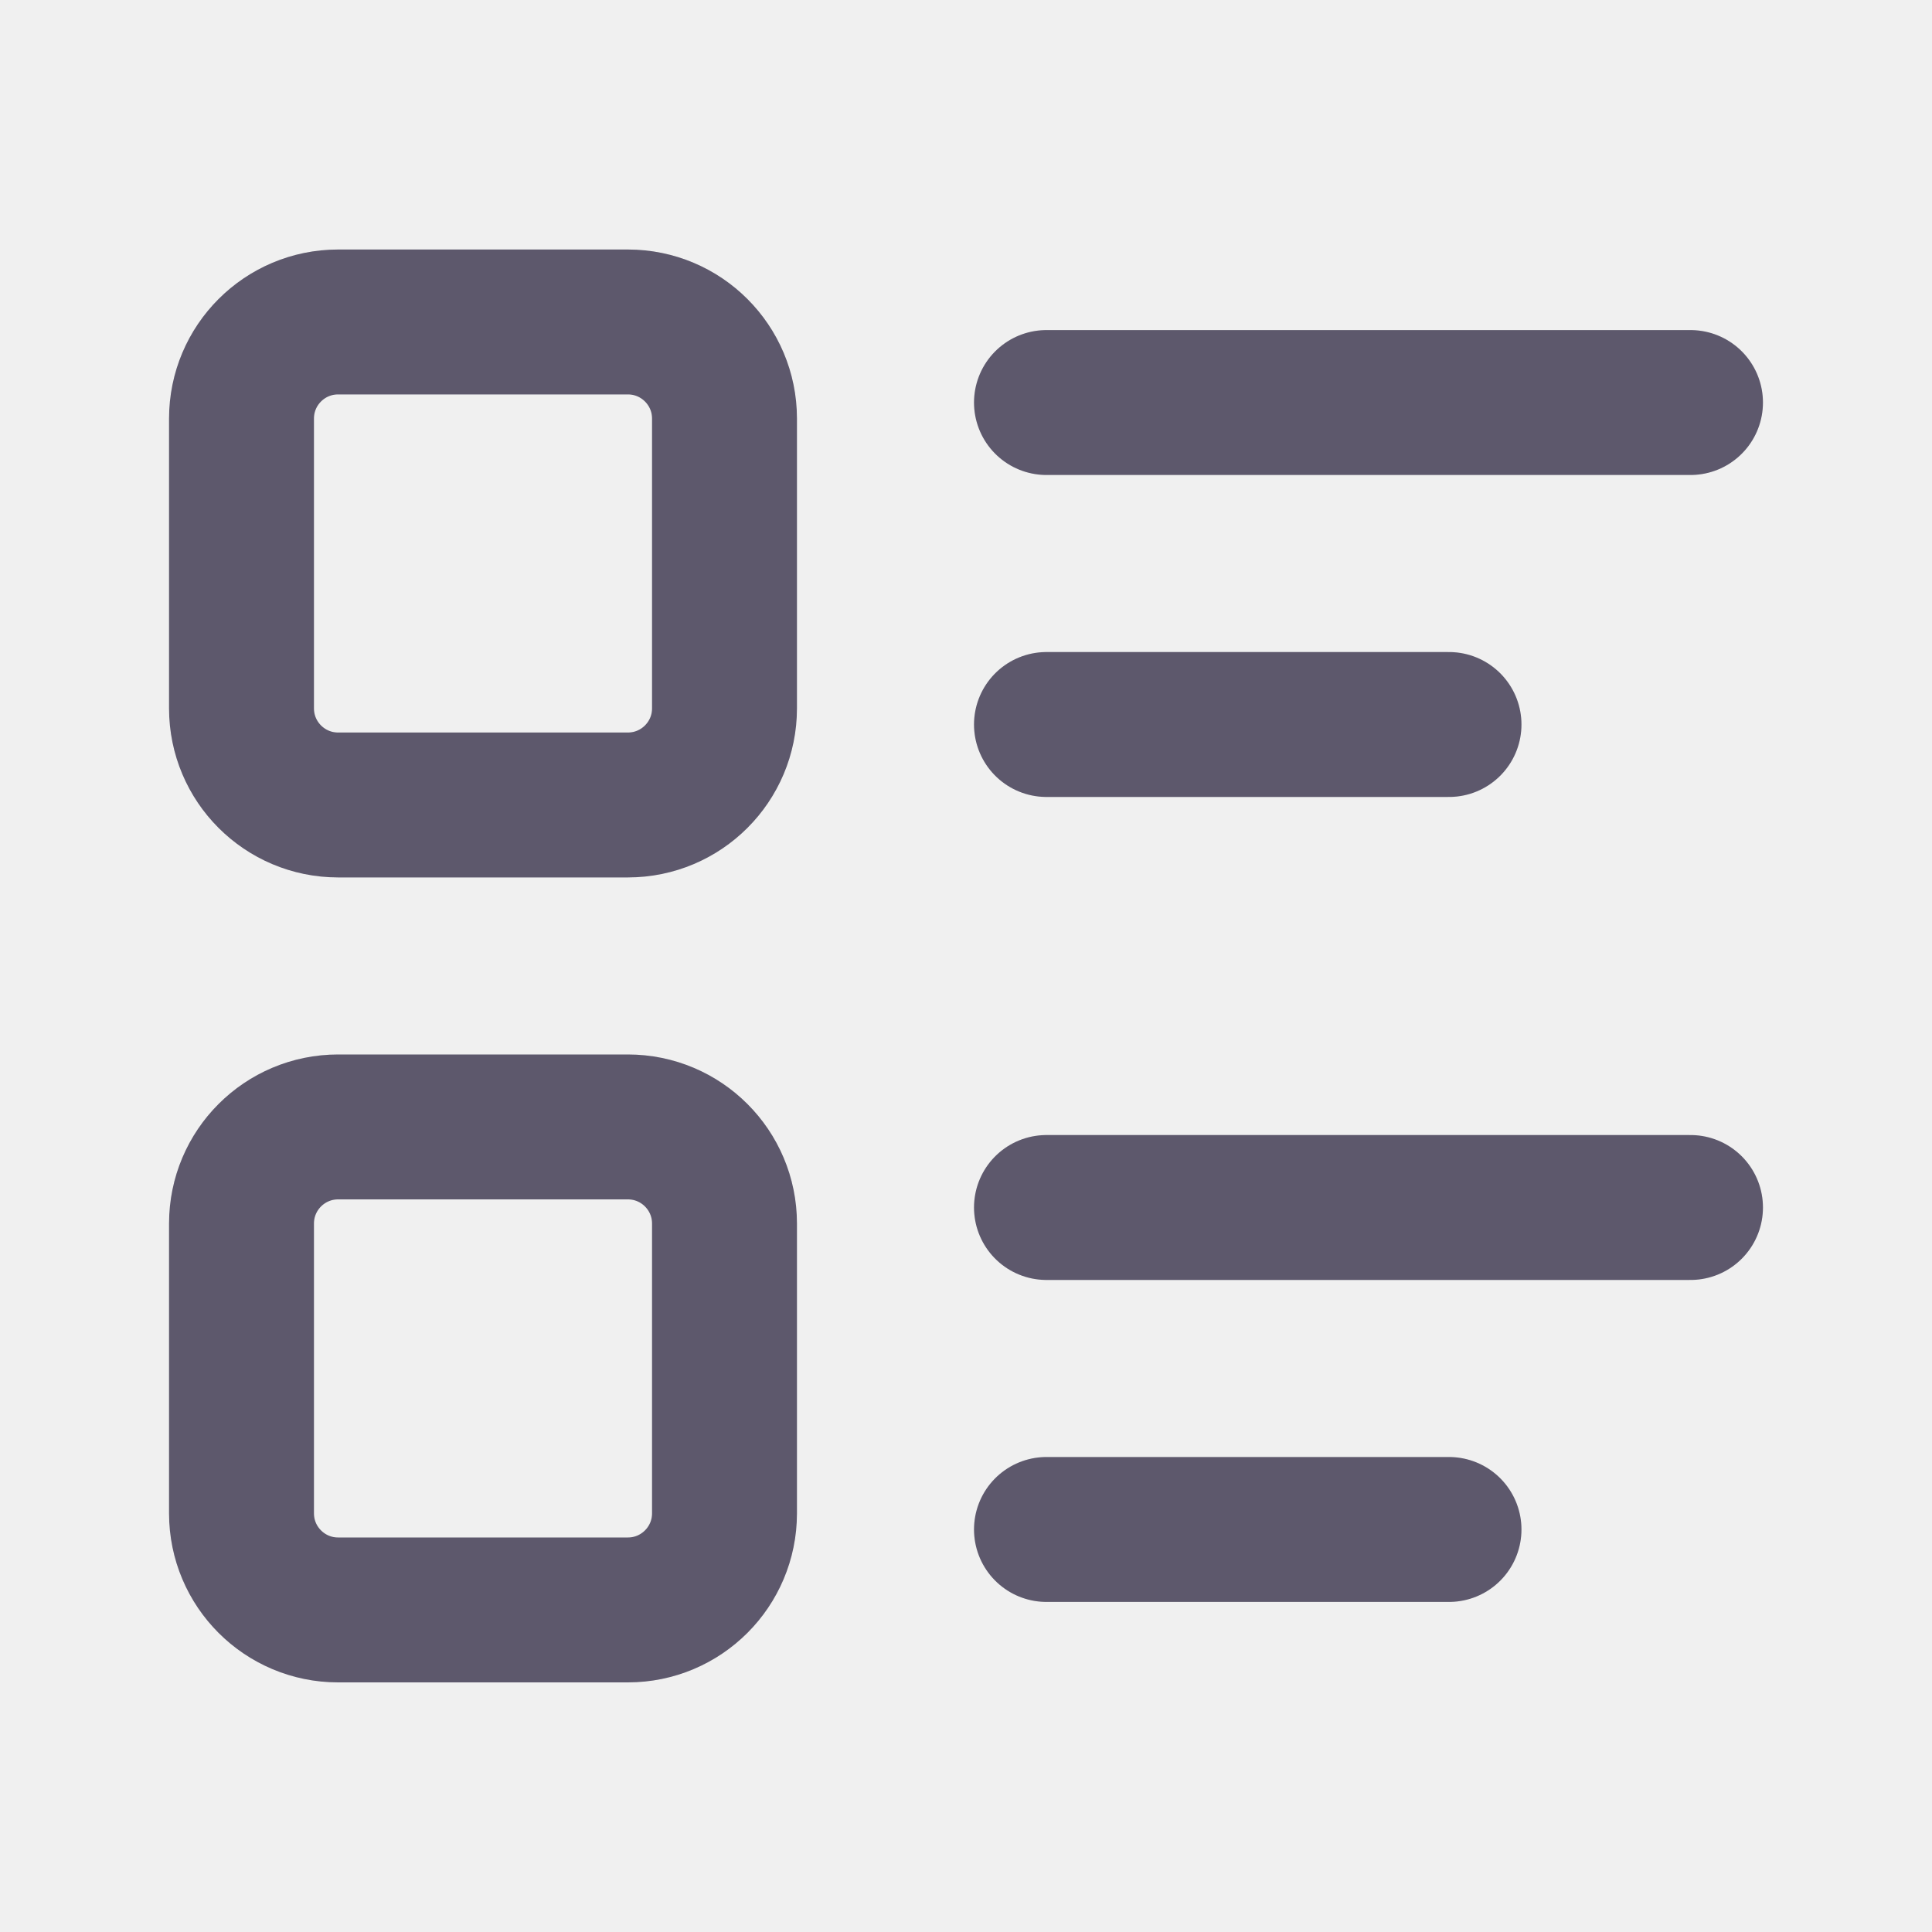
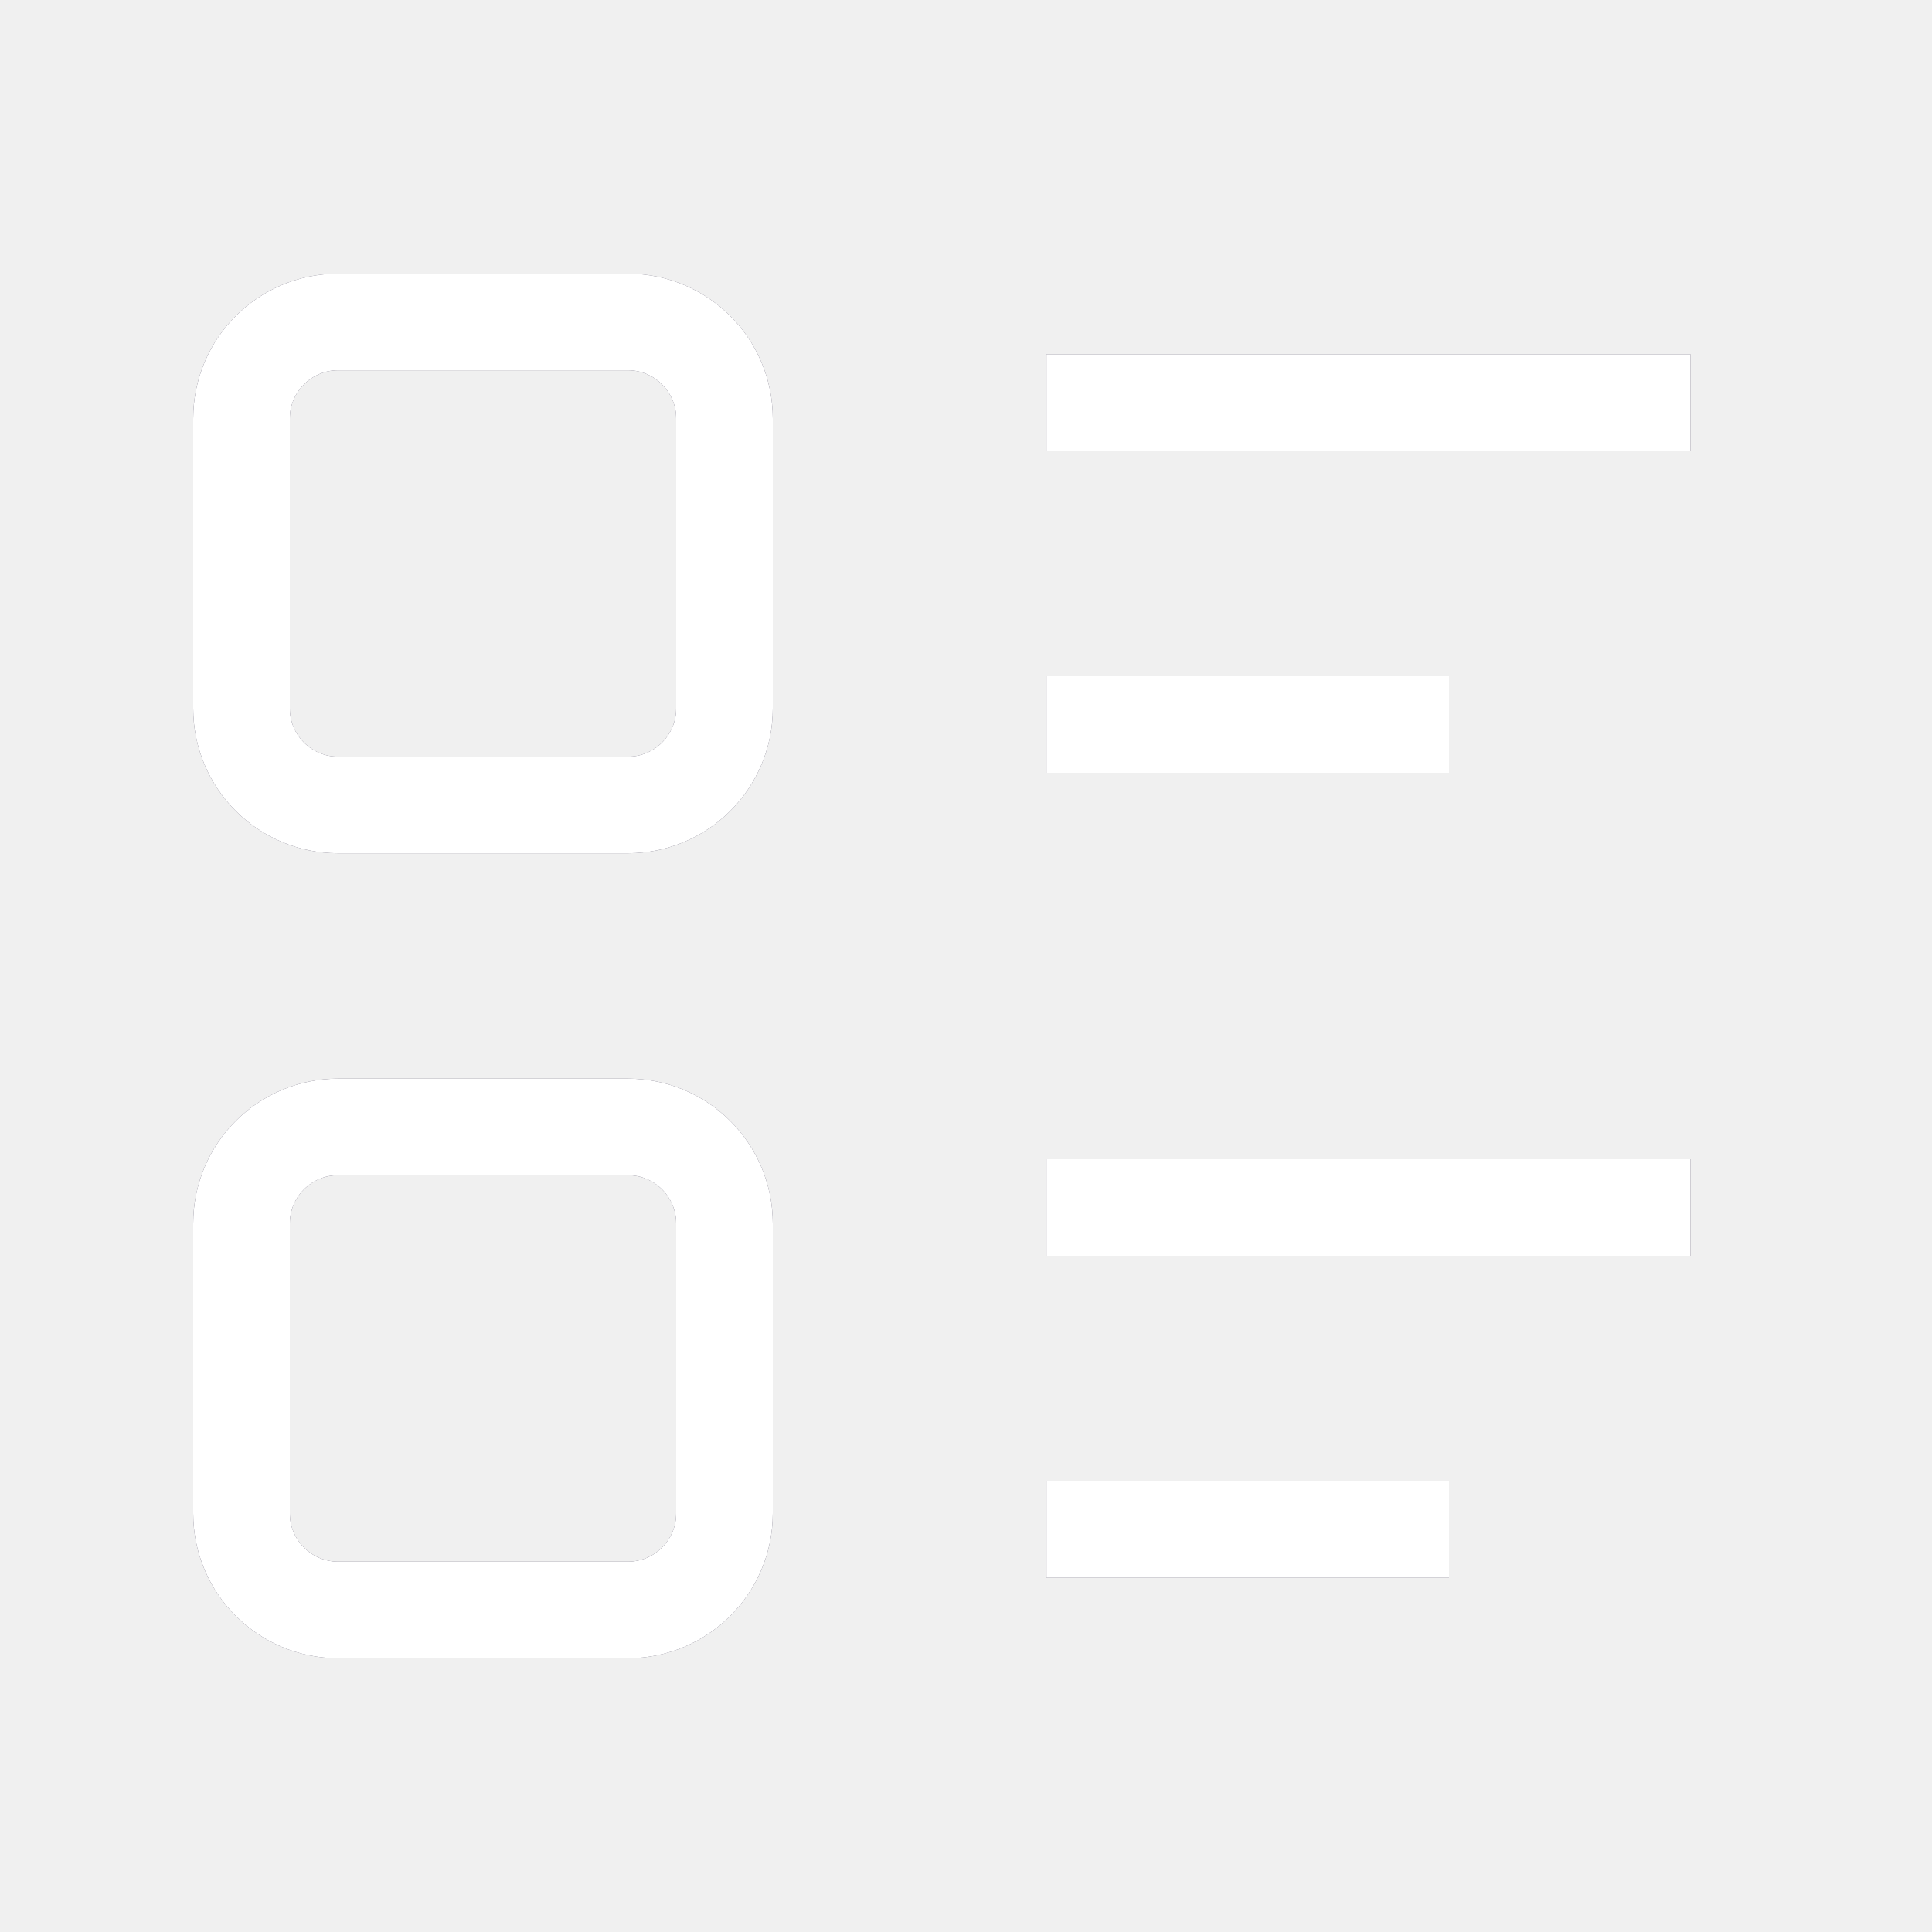
<svg xmlns="http://www.w3.org/2000/svg" width="20" height="20" viewBox="0 0 20 20" fill="none">
  <g id="list-details">
    <g id="Path">
-       <path d="M10.833 4.167H17.5" stroke="#4B465C" stroke-width="1.5" stroke-linecap="round" stroke-linejoin="round" />
-       <path d="M10.833 4.167H17.5" stroke="white" stroke-opacity="0.1" stroke-width="1.5" stroke-linecap="round" stroke-linejoin="round" />
+       <path d="M10.833 4.167H17.5" stroke="#4B465C" strokeWidth="1.5" strokeLinecap="round" strokeLinejoin="round" />
+       <path d="M10.833 4.167H17.5" stroke="white" strokeOpacity="0.1" strokeWidth="1.5" strokeLinecap="round" strokeLinejoin="round" />
    </g>
    <g id="Path_2">
-       <path d="M10.833 7.5H15" stroke="#4B465C" stroke-width="1.5" stroke-linecap="round" stroke-linejoin="round" />
-       <path d="M10.833 7.5H15" stroke="white" stroke-opacity="0.1" stroke-width="1.5" stroke-linecap="round" stroke-linejoin="round" />
+       <path d="M10.833 7.5H15" stroke="#4B465C" strokeWidth="1.5" strokeLinecap="round" strokeLinejoin="round" />
+       <path d="M10.833 7.5H15" stroke="white" strokeOpacity="0.1" strokeWidth="1.5" strokeLinecap="round" strokeLinejoin="round" />
    </g>
    <g id="Path_3">
-       <path d="M10.833 12.5H17.5" stroke="#4B465C" stroke-width="1.5" stroke-linecap="round" stroke-linejoin="round" />
-       <path d="M10.833 12.5H17.5" stroke="white" stroke-opacity="0.1" stroke-width="1.5" stroke-linecap="round" stroke-linejoin="round" />
+       <path d="M10.833 12.5H17.5" stroke="#4B465C" strokeWidth="1.5" strokeLinecap="round" strokeLinejoin="round" />
+       <path d="M10.833 12.5H17.5" stroke="white" strokeOpacity="0.1" strokeWidth="1.5" strokeLinecap="round" strokeLinejoin="round" />
    </g>
    <g id="Path_4">
-       <path d="M10.833 15.833H15" stroke="#4B465C" stroke-width="1.5" stroke-linecap="round" stroke-linejoin="round" />
-       <path d="M10.833 15.833H15" stroke="white" stroke-opacity="0.1" stroke-width="1.5" stroke-linecap="round" stroke-linejoin="round" />
+       <path d="M10.833 15.833H15" stroke="#4B465C" strokeWidth="1.5" strokeLinecap="round" strokeLinejoin="round" />
+       <path d="M10.833 15.833H15" stroke="white" strokeOpacity="0.1" strokeWidth="1.5" strokeLinecap="round" strokeLinejoin="round" />
    </g>
    <g id="Rectangle">
-       <rect x="2.5" y="3.333" width="5" height="5" rx="1" stroke="#4B465C" stroke-width="1.5" stroke-linecap="round" stroke-linejoin="round" />
-       <rect x="2.5" y="3.333" width="5" height="5" rx="1" stroke="white" stroke-opacity="0.1" stroke-width="1.5" stroke-linecap="round" stroke-linejoin="round" />
+       <rect x="2.5" y="3.333" width="5" height="5" rx="1" stroke="#4B465C" strokeWidth="1.5" strokeLinecap="round" strokeLinejoin="round" />
+       <rect x="2.5" y="3.333" width="5" height="5" rx="1" stroke="white" strokeOpacity="0.1" strokeWidth="1.5" strokeLinecap="round" strokeLinejoin="round" />
    </g>
    <g id="Rectangle_2">
-       <rect x="2.5" y="11.666" width="5" height="5" rx="1" stroke="#4B465C" stroke-width="1.5" stroke-linecap="round" stroke-linejoin="round" />
-       <rect x="2.5" y="11.666" width="5" height="5" rx="1" stroke="white" stroke-opacity="0.1" stroke-width="1.5" stroke-linecap="round" stroke-linejoin="round" />
+       <rect x="2.5" y="11.666" width="5" height="5" rx="1" stroke="#4B465C" strokeWidth="1.5" strokeLinecap="round" strokeLinejoin="round" />
+       <rect x="2.5" y="11.666" width="5" height="5" rx="1" stroke="white" strokeOpacity="0.1" strokeWidth="1.5" strokeLinecap="round" strokeLinejoin="round" />
    </g>
  </g>
</svg>
